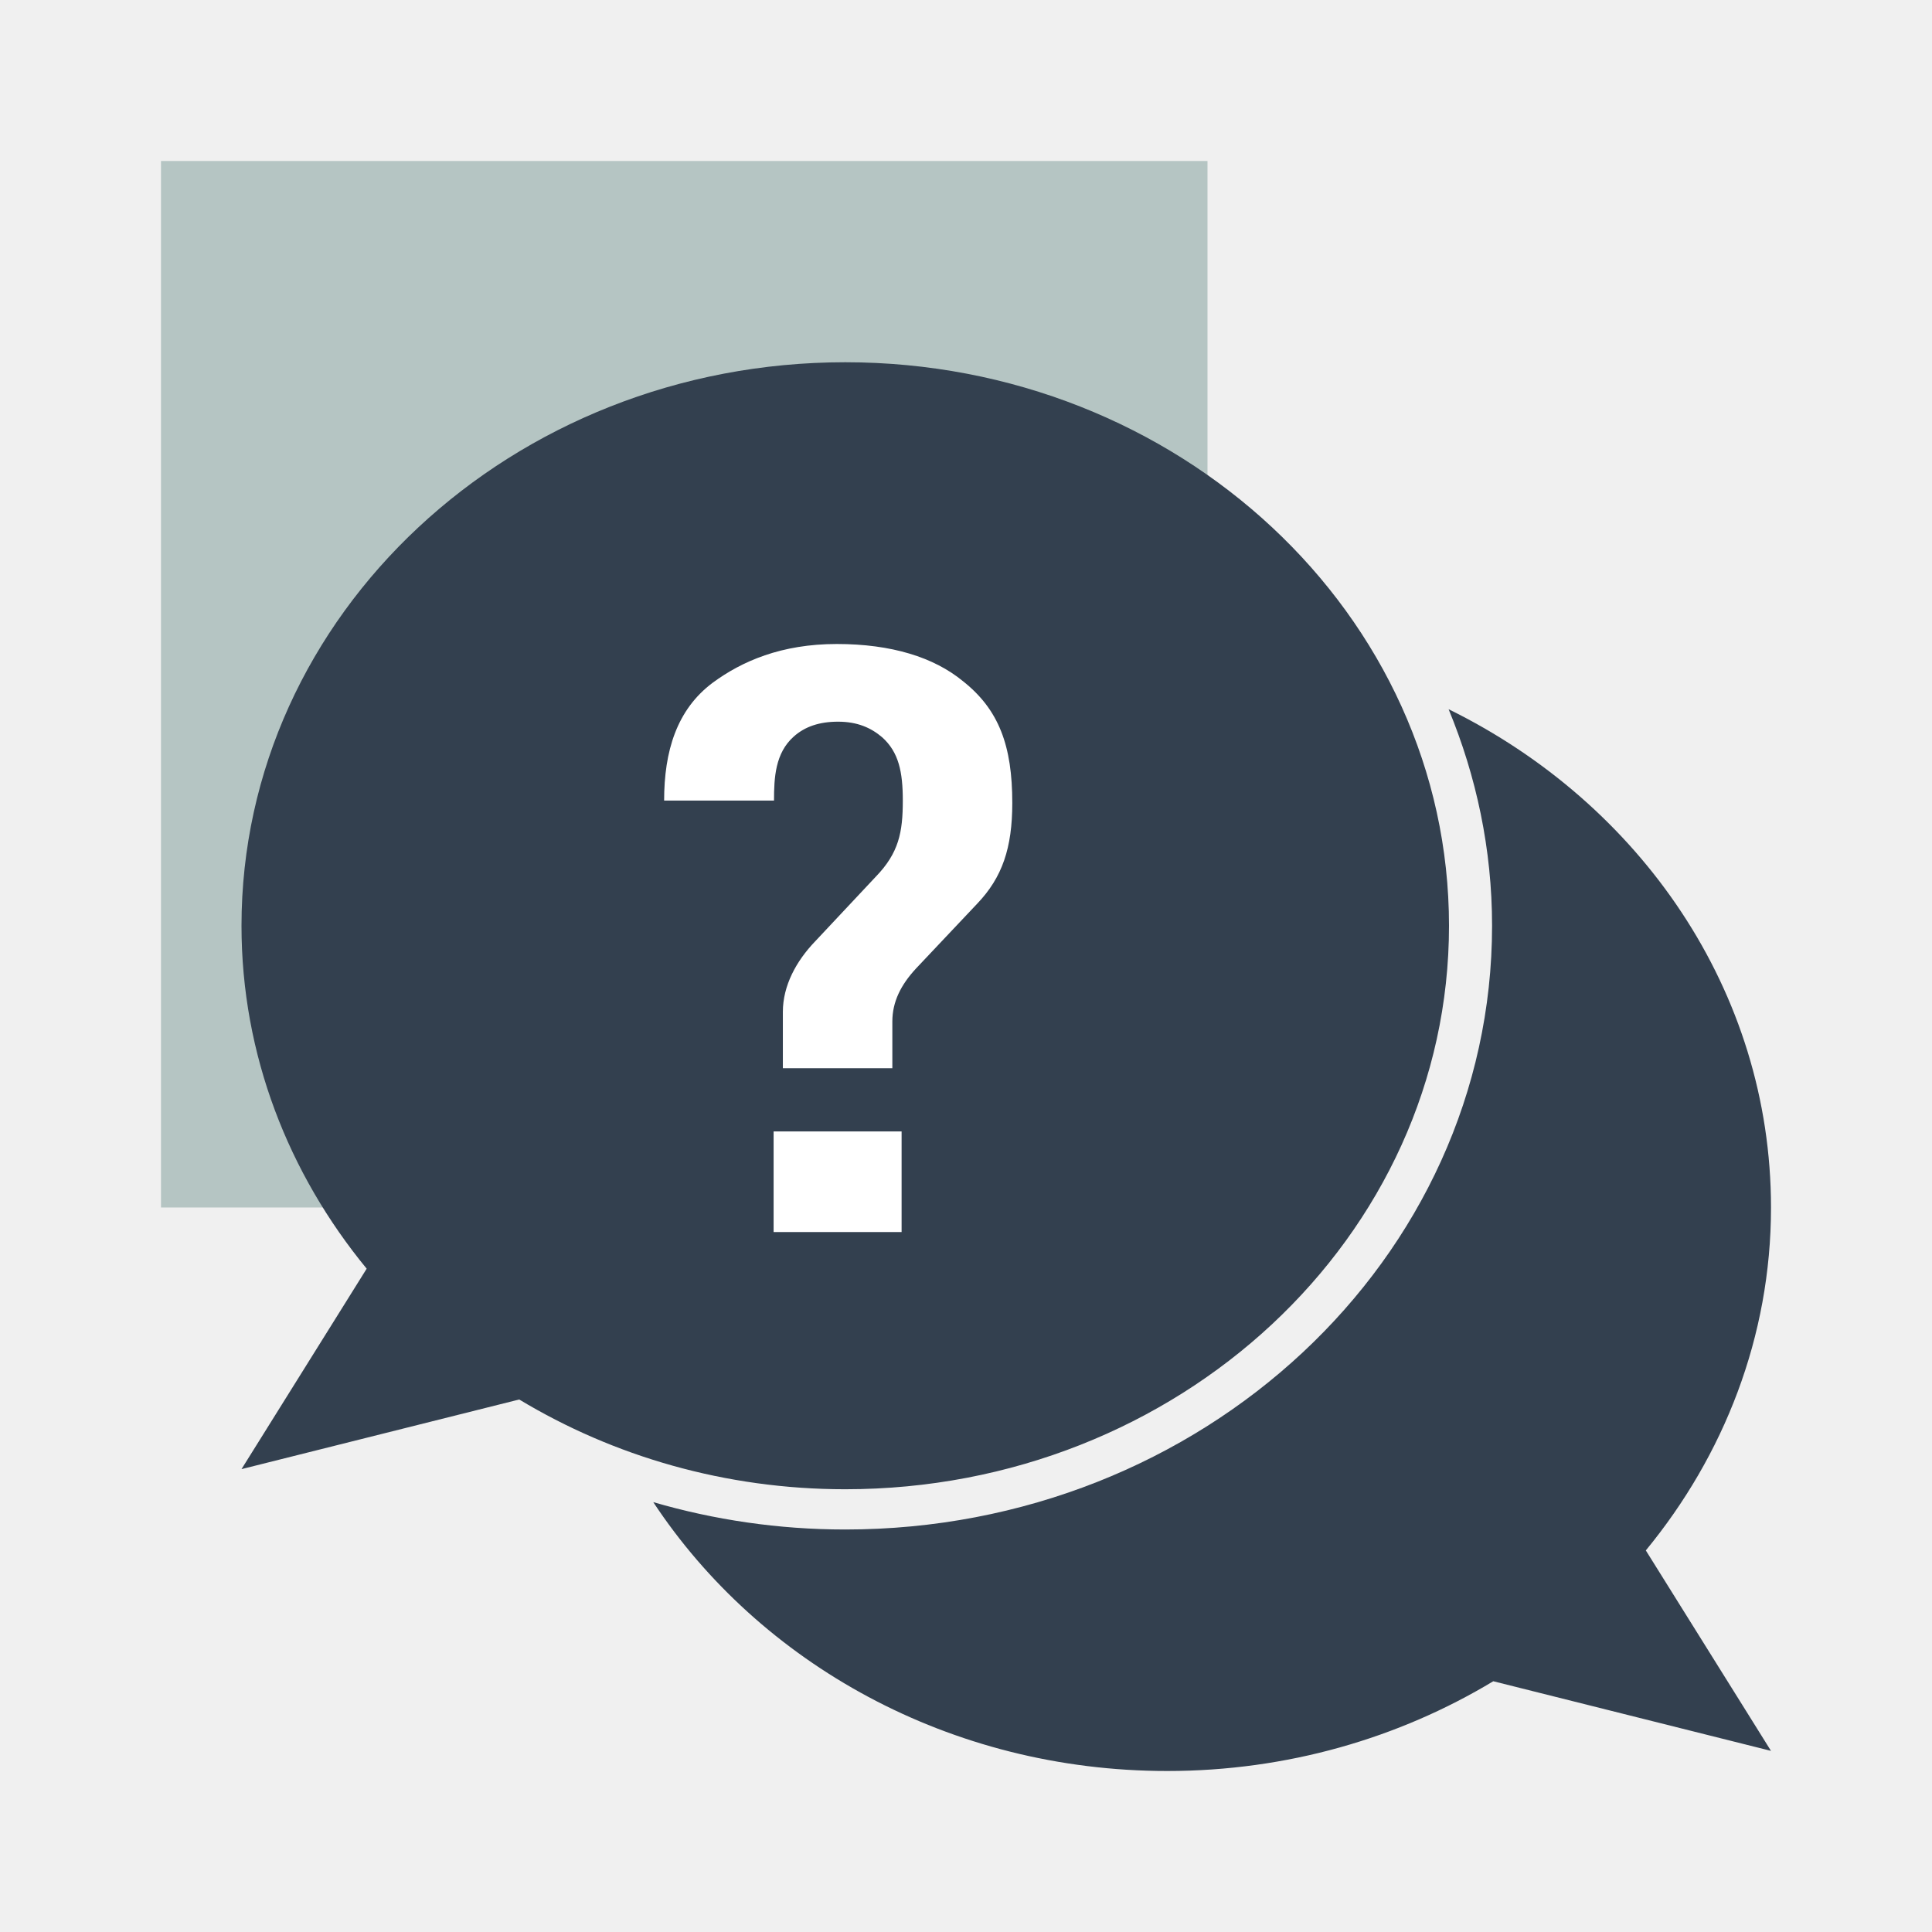
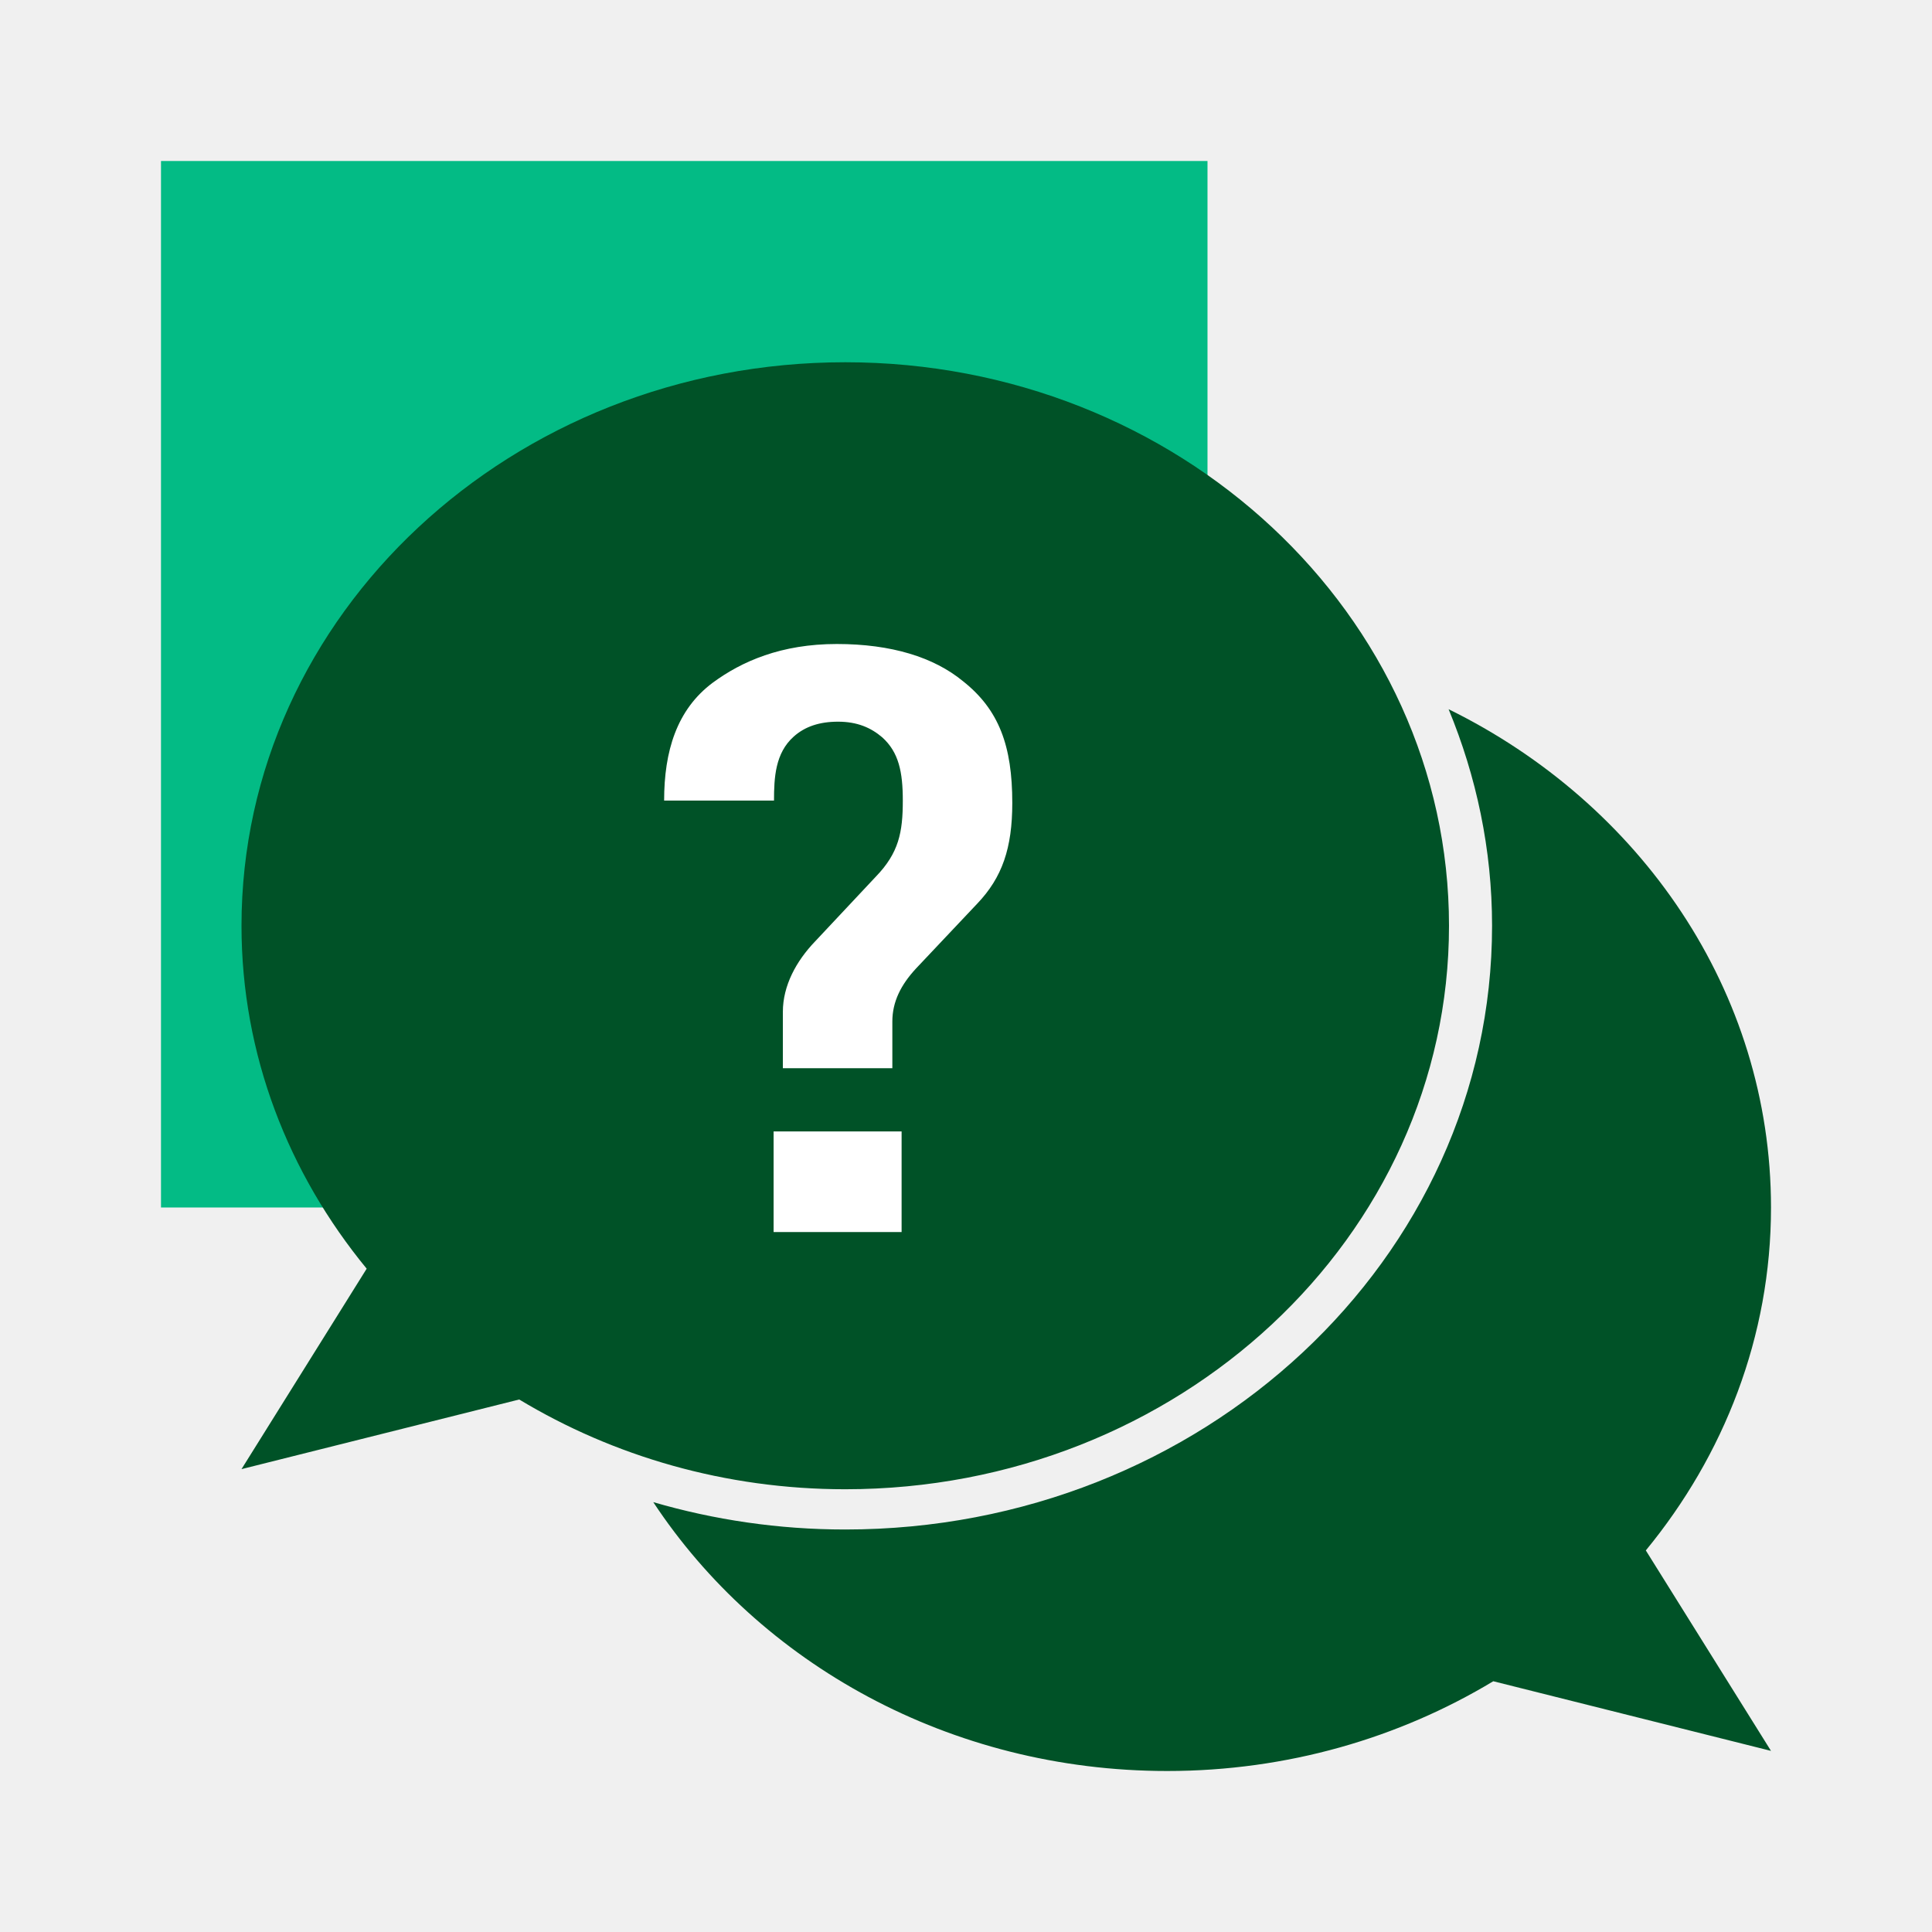
<svg xmlns="http://www.w3.org/2000/svg" width="48" height="48" viewBox="0 0 48 48" fill="none">
-   <path d="M30 4H4V30H30V4Z" fill="#B5C5C3" />
-   <path d="M21 9C12.72 9 6 15.27 6 23C6 26.21 7.17 29.16 9.11 31.52L6 36.5L12.9 34.77C15.24 36.18 18.02 37 21 37C29.28 37 36 30.73 36 23C36 15.27 29.28 9 21 9Z" fill="#33404F" />
-   <path d="M44 30C44 24.62 40.75 19.96 35.99 17.62C36.68 19.29 37.07 21.1 37.07 23C37.07 31.28 29.87 38 21 38C19.34 38 17.74 37.76 16.23 37.32C18.87 41.32 23.59 44 29 44C31.98 44 34.76 43.18 37.1 41.77L44 43.5L40.89 38.52C42.83 36.16 44 33.21 44 30Z" fill="#33404F" />
+   <path d="M30 4H4V30H30V4Z" fill="#03bb85" />
+   <path d="M21 9C12.72 9 6 15.27 6 23C6 26.21 7.17 29.16 9.11 31.52L6 36.5L12.9 34.77C15.24 36.18 18.02 37 21 37C29.28 37 36 30.73 36 23C36 15.27 29.28 9 21 9Z" fill="#005227" />
+   <path d="M44 30C44 24.62 40.75 19.96 35.99 17.62C36.68 19.29 37.07 21.1 37.07 23C37.07 31.28 29.87 38 21 38C19.34 38 17.74 37.76 16.23 37.32C18.87 41.32 23.59 44 29 44C31.98 44 34.76 43.18 37.1 41.77L44 43.5L40.89 38.52C42.83 36.16 44 33.21 44 30Z" fill="#005227" />
  <path d="M24.28 22.45L22.76 24.06C22.38 24.47 22.17 24.89 22.17 25.38V26.54H19.45V25.14C19.45 24.49 19.78 23.88 20.25 23.39L21.76 21.78C22.33 21.19 22.43 20.68 22.43 19.89C22.43 19.18 22.33 18.69 21.92 18.32C21.64 18.08 21.3 17.93 20.82 17.93C20.36 17.93 20 18.05 19.72 18.3C19.26 18.71 19.23 19.32 19.23 19.89H16.5C16.5 18.67 16.81 17.63 17.71 16.96C18.43 16.43 19.41 16 20.79 16C22.15 16 23.2 16.33 23.92 16.92C24.82 17.63 25.15 18.53 25.15 19.95C25.15 21.07 24.9 21.8 24.28 22.45ZM19.22 30.61V28.11H22.4V30.61H19.22Z" fill="white" />
</svg>
